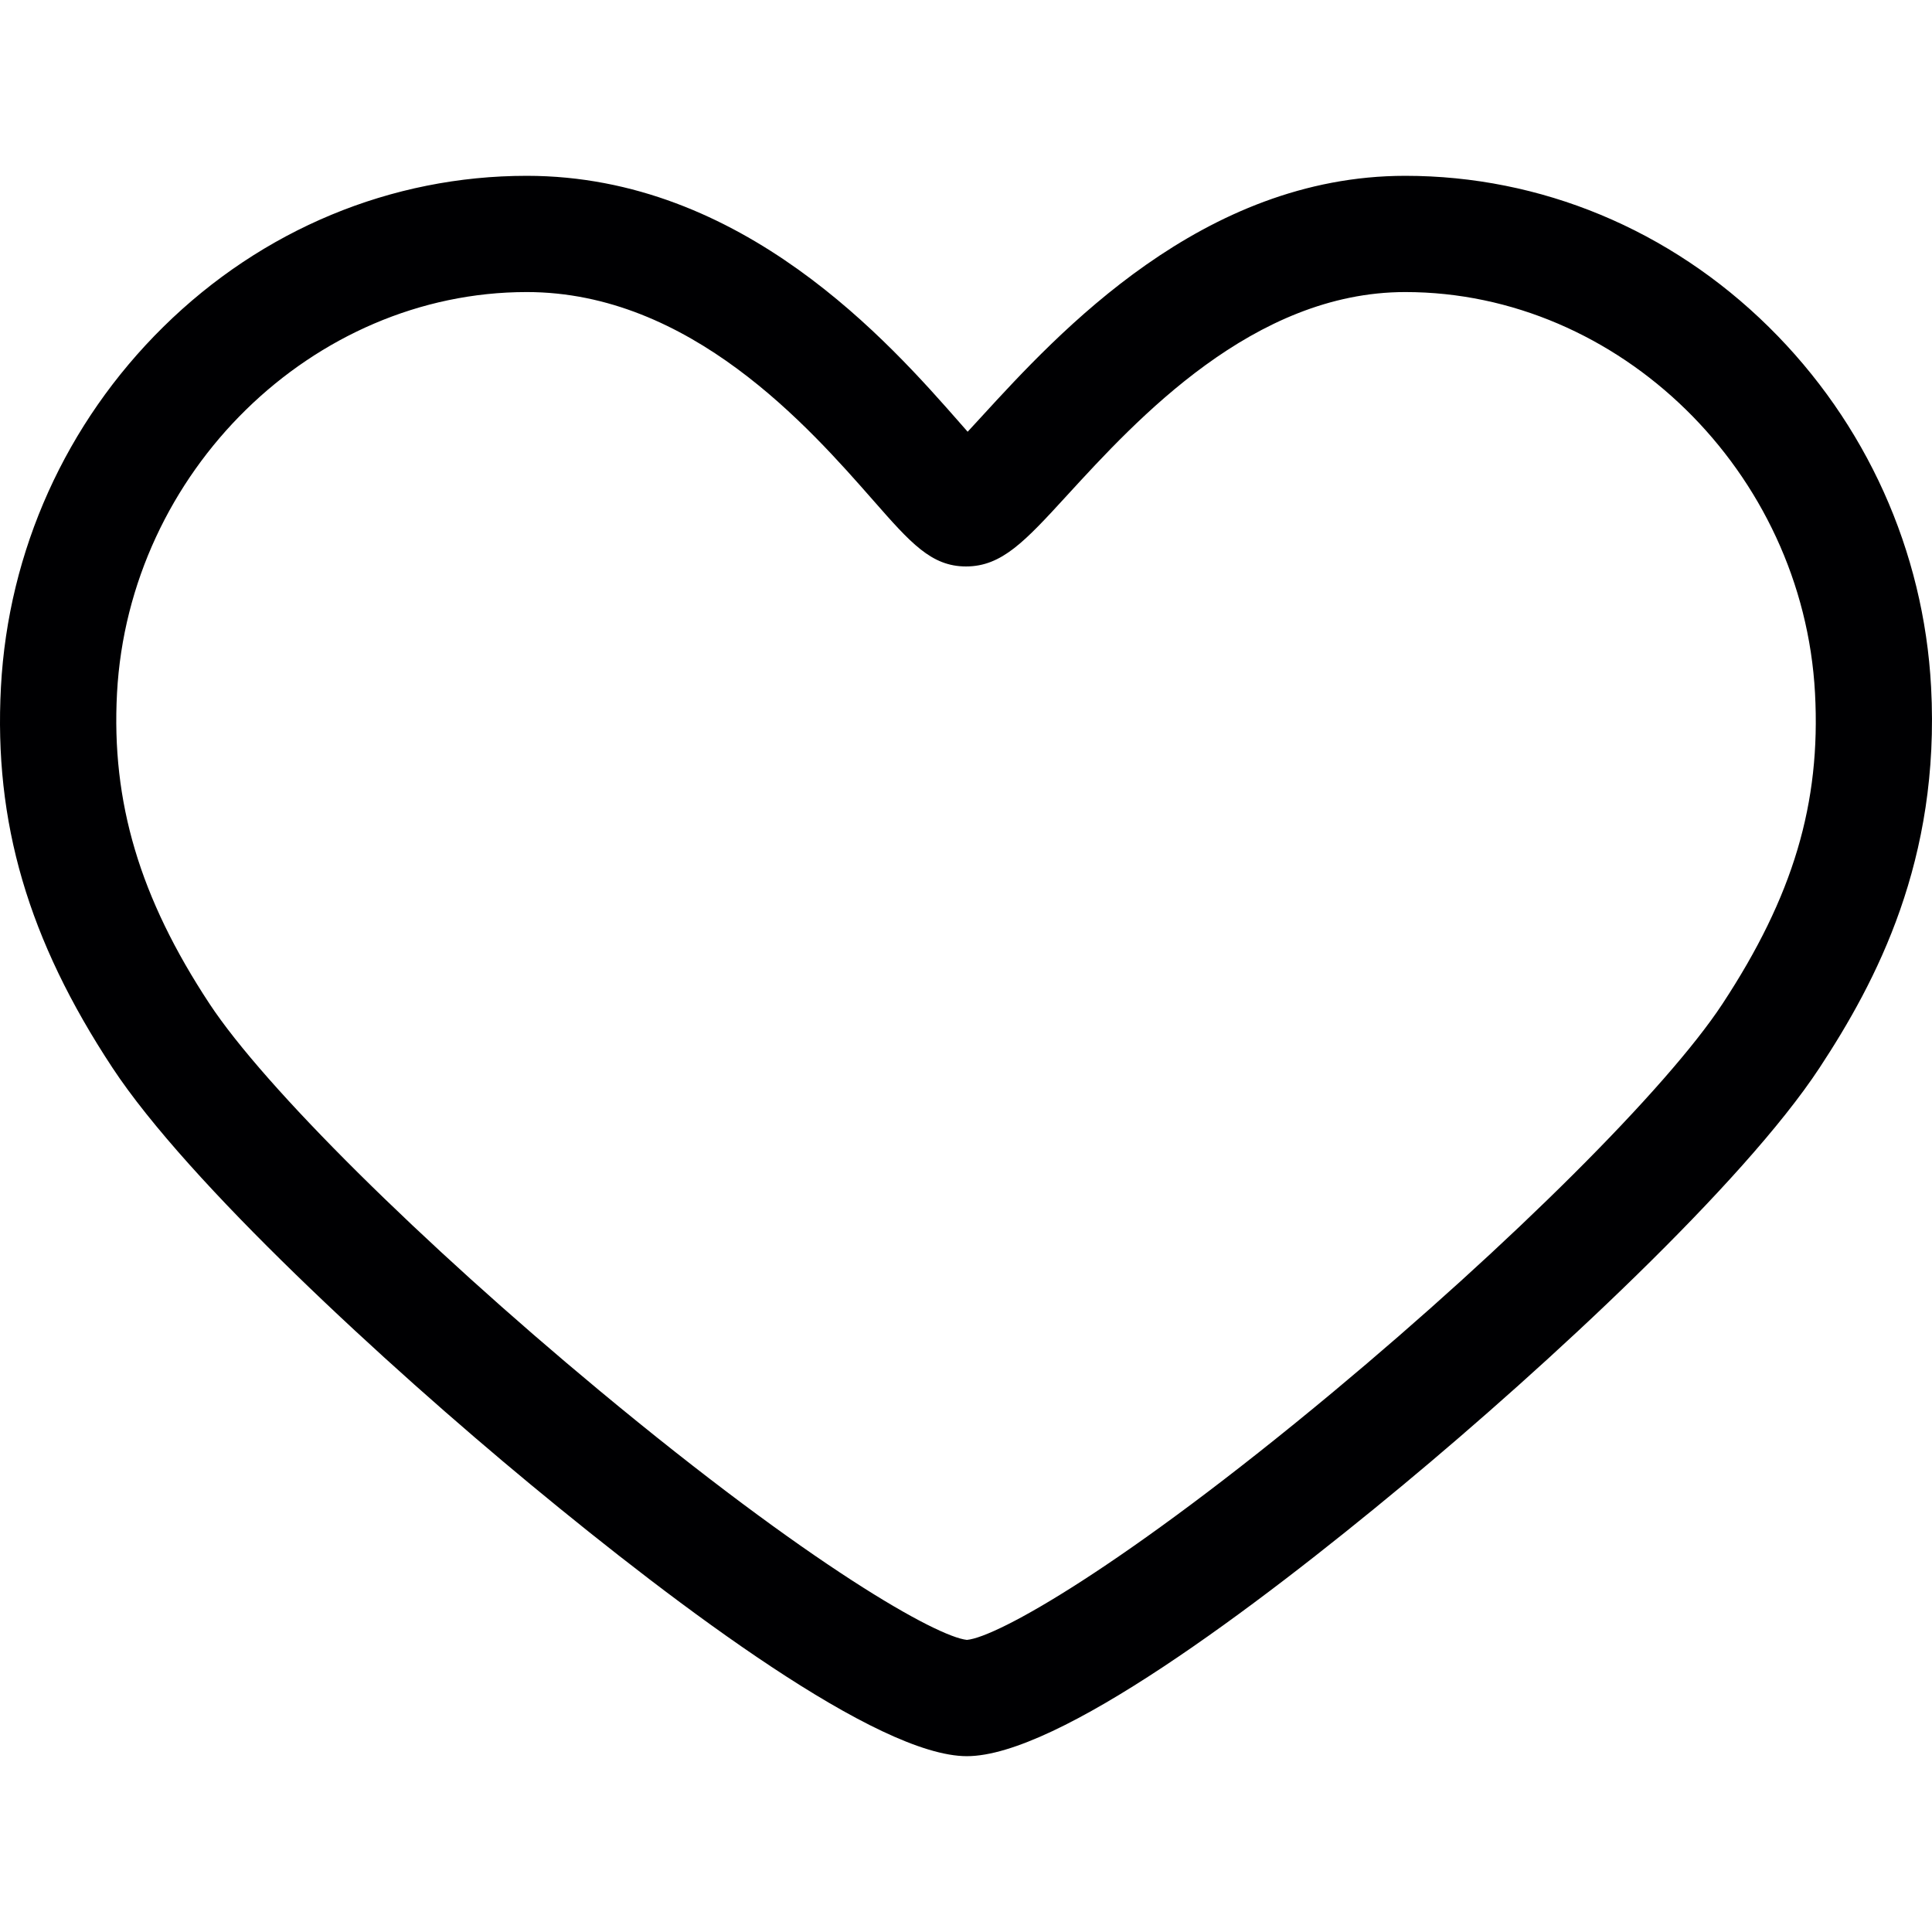
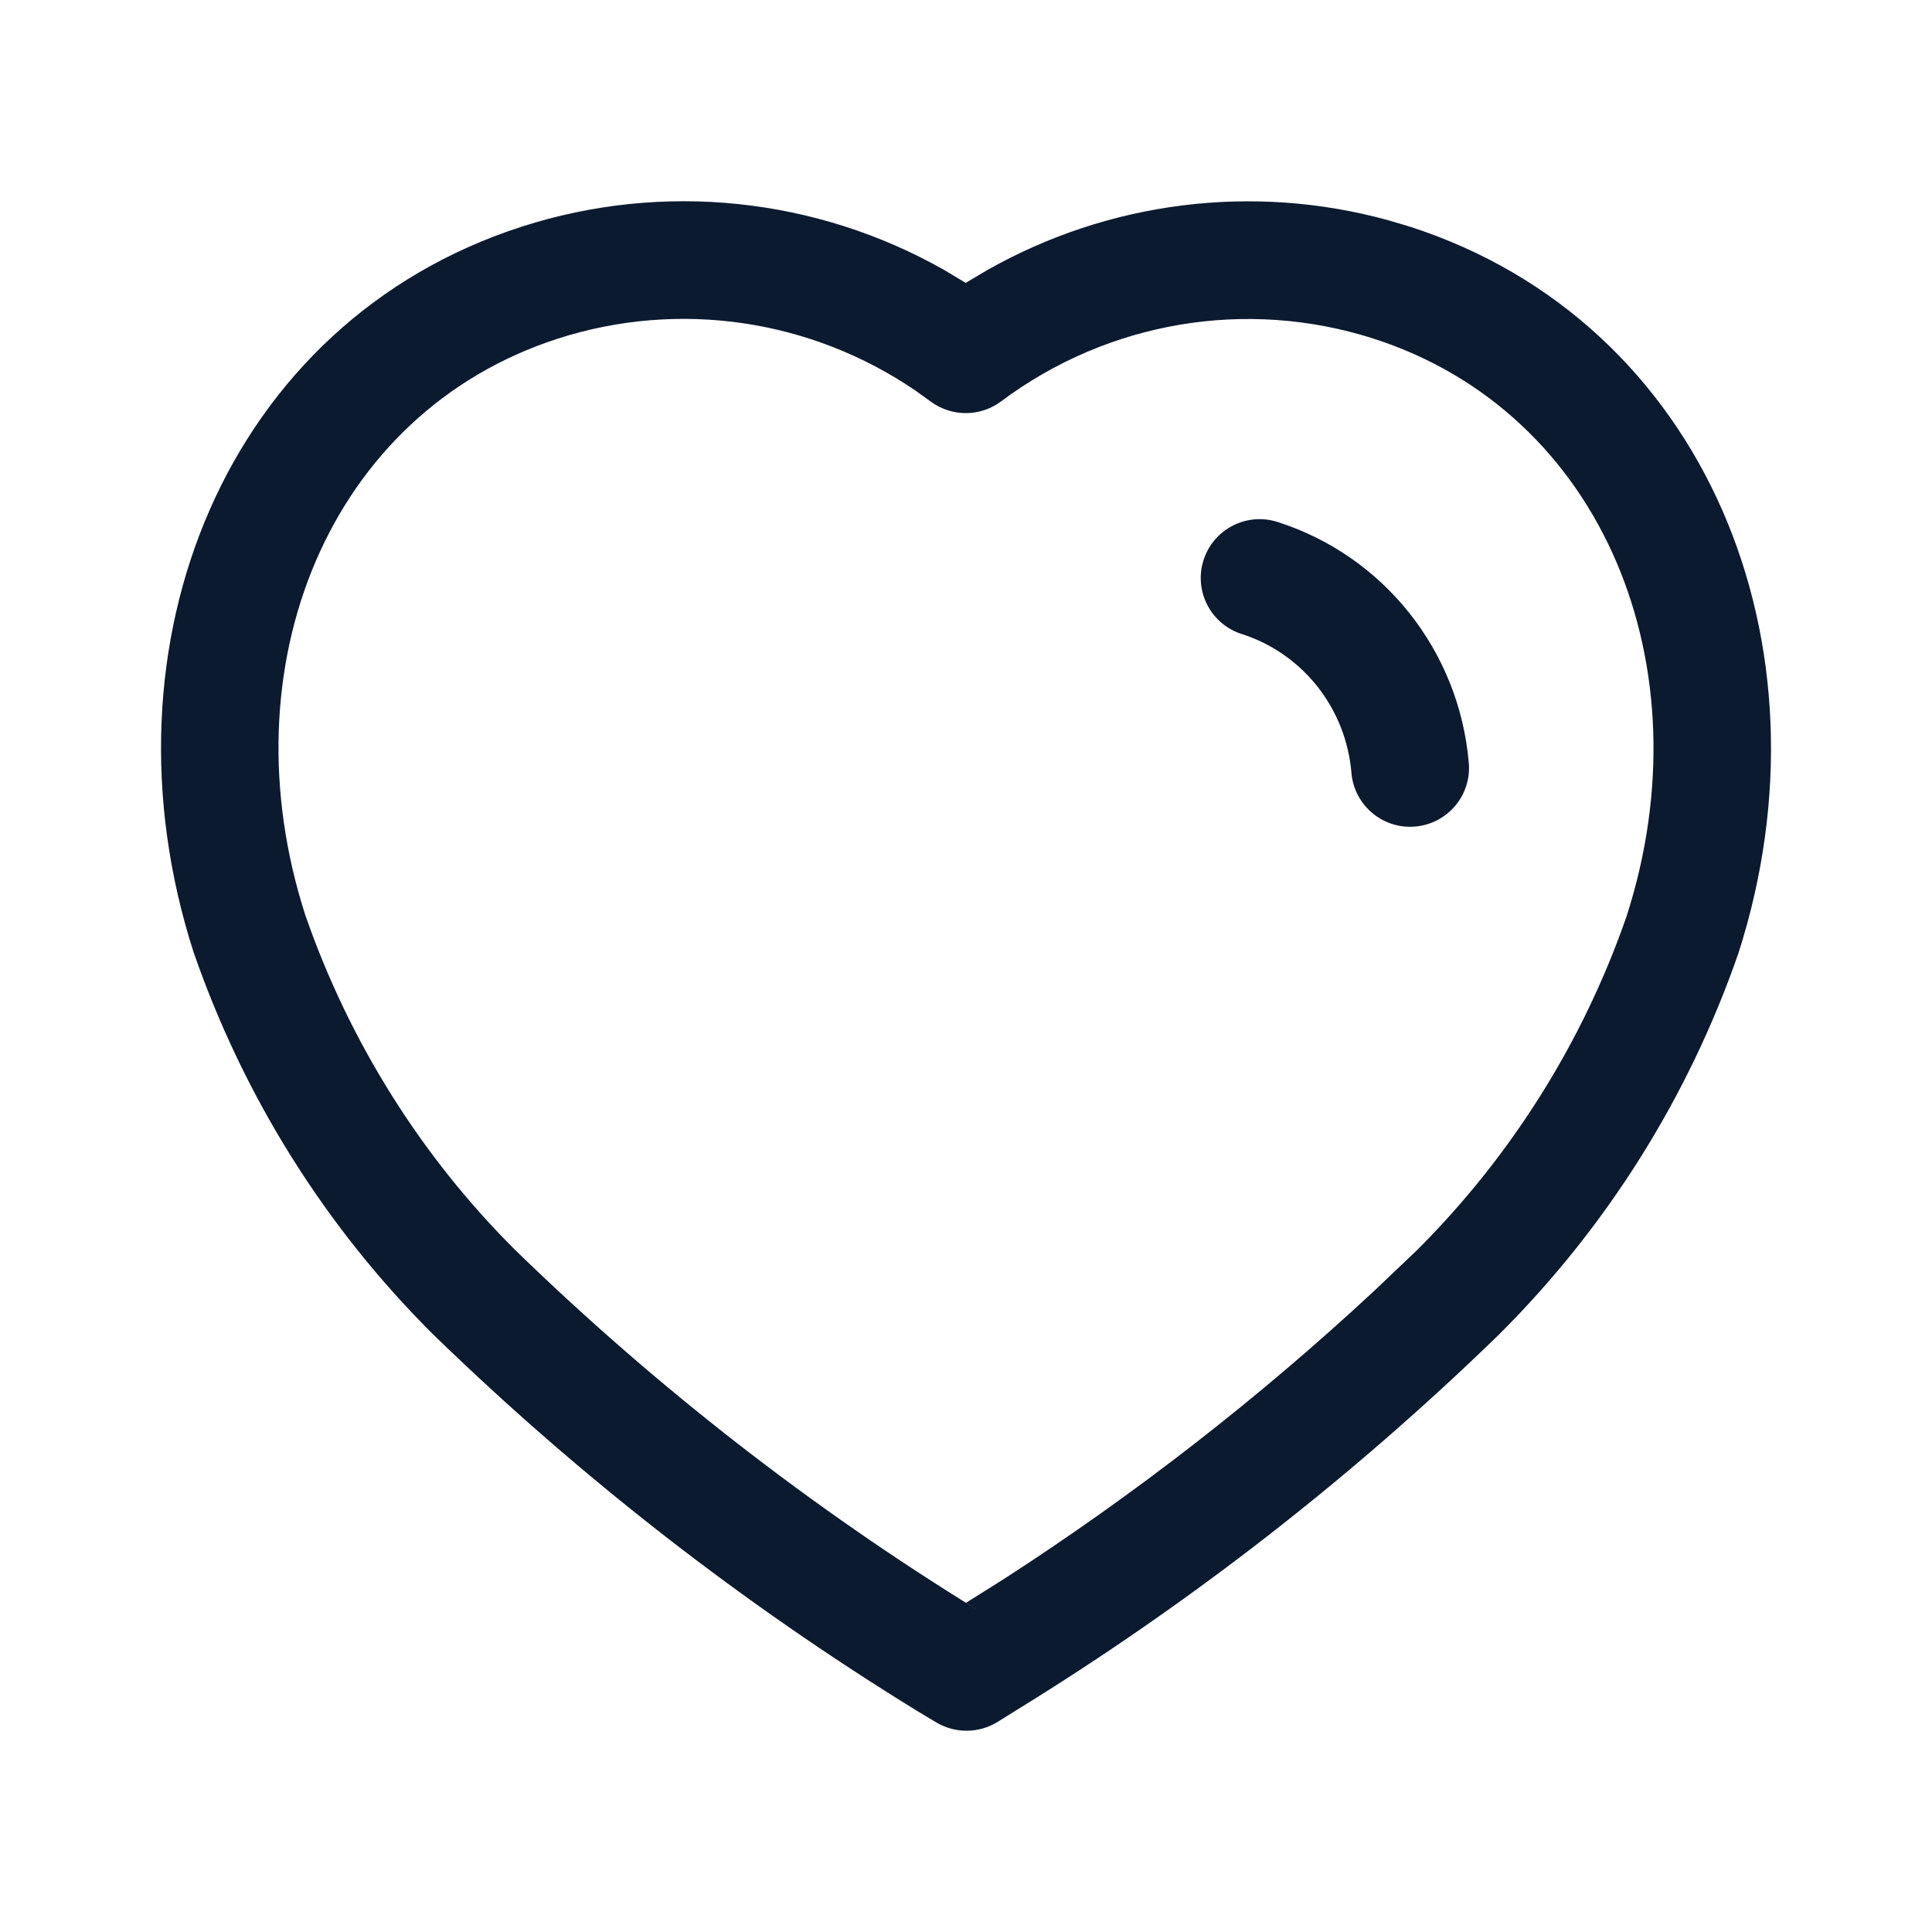
- <svg xmlns="http://www.w3.org/2000/svg" height="24" width="24" version="1.1" id="Capa_1" viewBox="0 0 249.3 249.3" xml:space="preserve">
-   <path style="fill:#000002;" d="M249.183,88.644c-0.94-17.571-8.379-34.07-20.947-46.458c-12.756-12.574-29.414-19.499-46.904-19.499  c-26.191,0-44.735,20.23-54.697,31.099c-0.567,0.618-1.176,1.282-1.771,1.924c-0.319-0.362-0.636-0.723-0.938-1.067  C114.82,44.27,95.87,22.687,67.972,22.687c-17.49,0-34.147,6.925-46.903,19.499C8.5,54.574,1.061,71.073,0.121,88.644  c-0.934,17.467,3.507,32.624,14.396,49.146c9.759,14.811,35.173,38.228,53.97,53.78c19.32,15.986,44.767,35.042,56.272,35.042  c11.686,0,37.043-19.016,56.256-34.968c18.651-15.485,43.925-38.883,53.775-53.86C242.119,126.64,250.379,110.983,249.183,88.644z   M222.258,129.542c-7.157,10.885-27.331,30.995-50.201,50.044c-27.269,22.714-43.414,31.666-47.286,32.022  c-3.866-0.403-20.051-9.445-47.453-32.201c-23.004-19.104-43.208-39.146-50.276-49.871c-9.011-13.672-12.694-26.036-11.943-40.092  c1.527-28.539,25.246-51.758,52.872-51.758c21.107,0,36.443,17.468,44.683,26.851c4.844,5.518,7.513,8.557,11.999,8.557  c4.631,0,7.618-3.259,13.04-9.174c8.994-9.813,24.047-26.234,43.639-26.234c27.627,0,51.345,23.219,52.873,51.758  C234.965,103.659,231.392,115.652,222.258,129.542z" />
+ <svg xmlns="http://www.w3.org/2000/svg" width="24" height="24" viewBox="0 0 24 24" fill="none">
+   <path fill-rule="evenodd" clip-rule="evenodd" d="M6.483 2.815C2.812 3.997 1.174 8.006 2.405 11.829C3.029 13.63 4.045 15.248 5.38 16.576C7.211 18.355 9.223 19.919 11.385 21.249L11.63 21.396C11.866 21.537 12.16 21.534 12.393 21.39L12.622 21.247C14.781 19.919 16.793 18.355 18.617 16.582C19.958 15.248 20.974 13.63 21.594 11.845C22.829 8.008 21.185 3.998 17.512 2.815L17.246 2.736C15.562 2.273 13.773 2.501 12.264 3.355L11.996 3.514L11.733 3.356C10.142 2.453 8.24 2.25 6.483 2.815ZM11.375 4.854L11.571 4.995C11.831 5.181 12.181 5.177 12.436 4.986C13.766 3.991 15.487 3.701 17.064 4.207C19.91 5.123 21.205 8.281 20.206 11.382C19.665 12.942 18.769 14.37 17.592 15.54L17.064 16.042C15.641 17.364 14.103 18.561 12.469 19.616L12.001 19.91L12.144 20C10.081 18.731 8.154 17.232 6.406 15.534C5.235 14.37 4.339 12.942 3.792 11.366C2.798 8.278 4.087 5.122 6.932 4.206C8.433 3.723 10.071 3.963 11.375 4.854ZM15.87 6.484C15.486 6.361 15.074 6.573 14.951 6.957C14.828 7.342 15.04 7.753 15.425 7.876C16.181 8.117 16.721 8.798 16.788 9.601C16.822 10.003 17.176 10.302 17.578 10.268C17.981 10.234 18.28 9.881 18.246 9.479C18.129 8.089 17.192 6.906 15.87 6.484Z" fill="#0C1A30" />
</svg>
